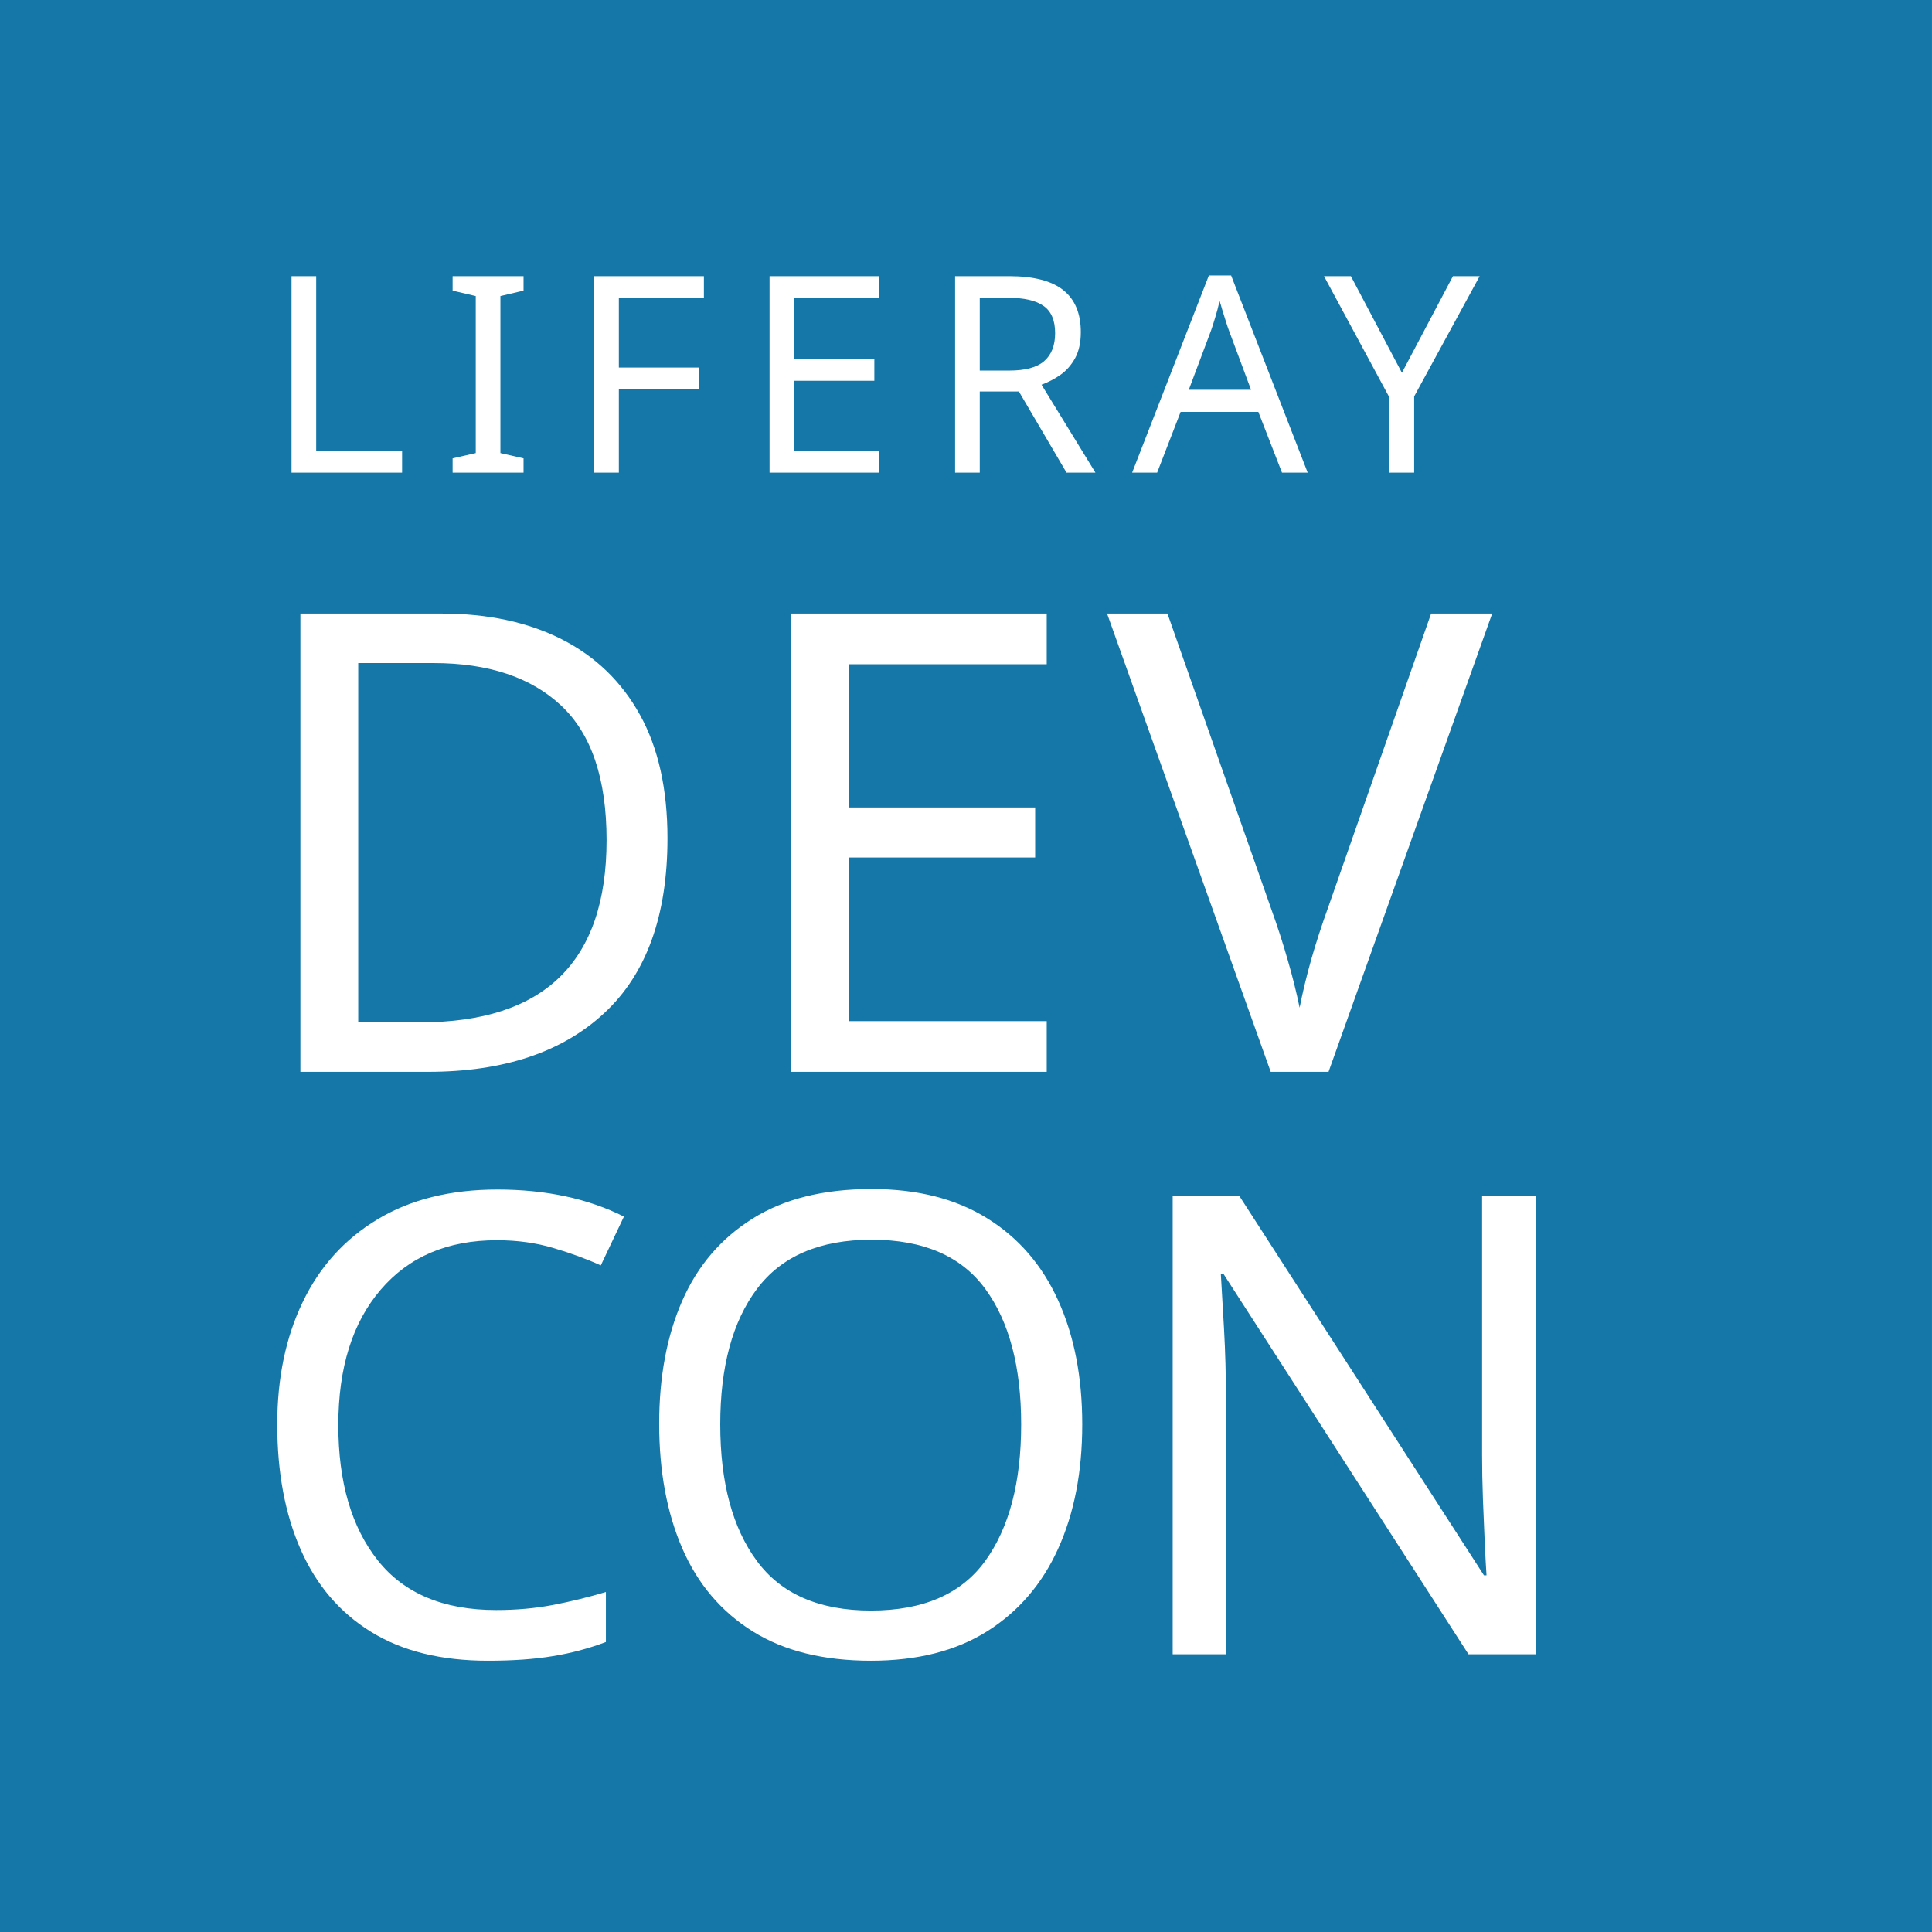
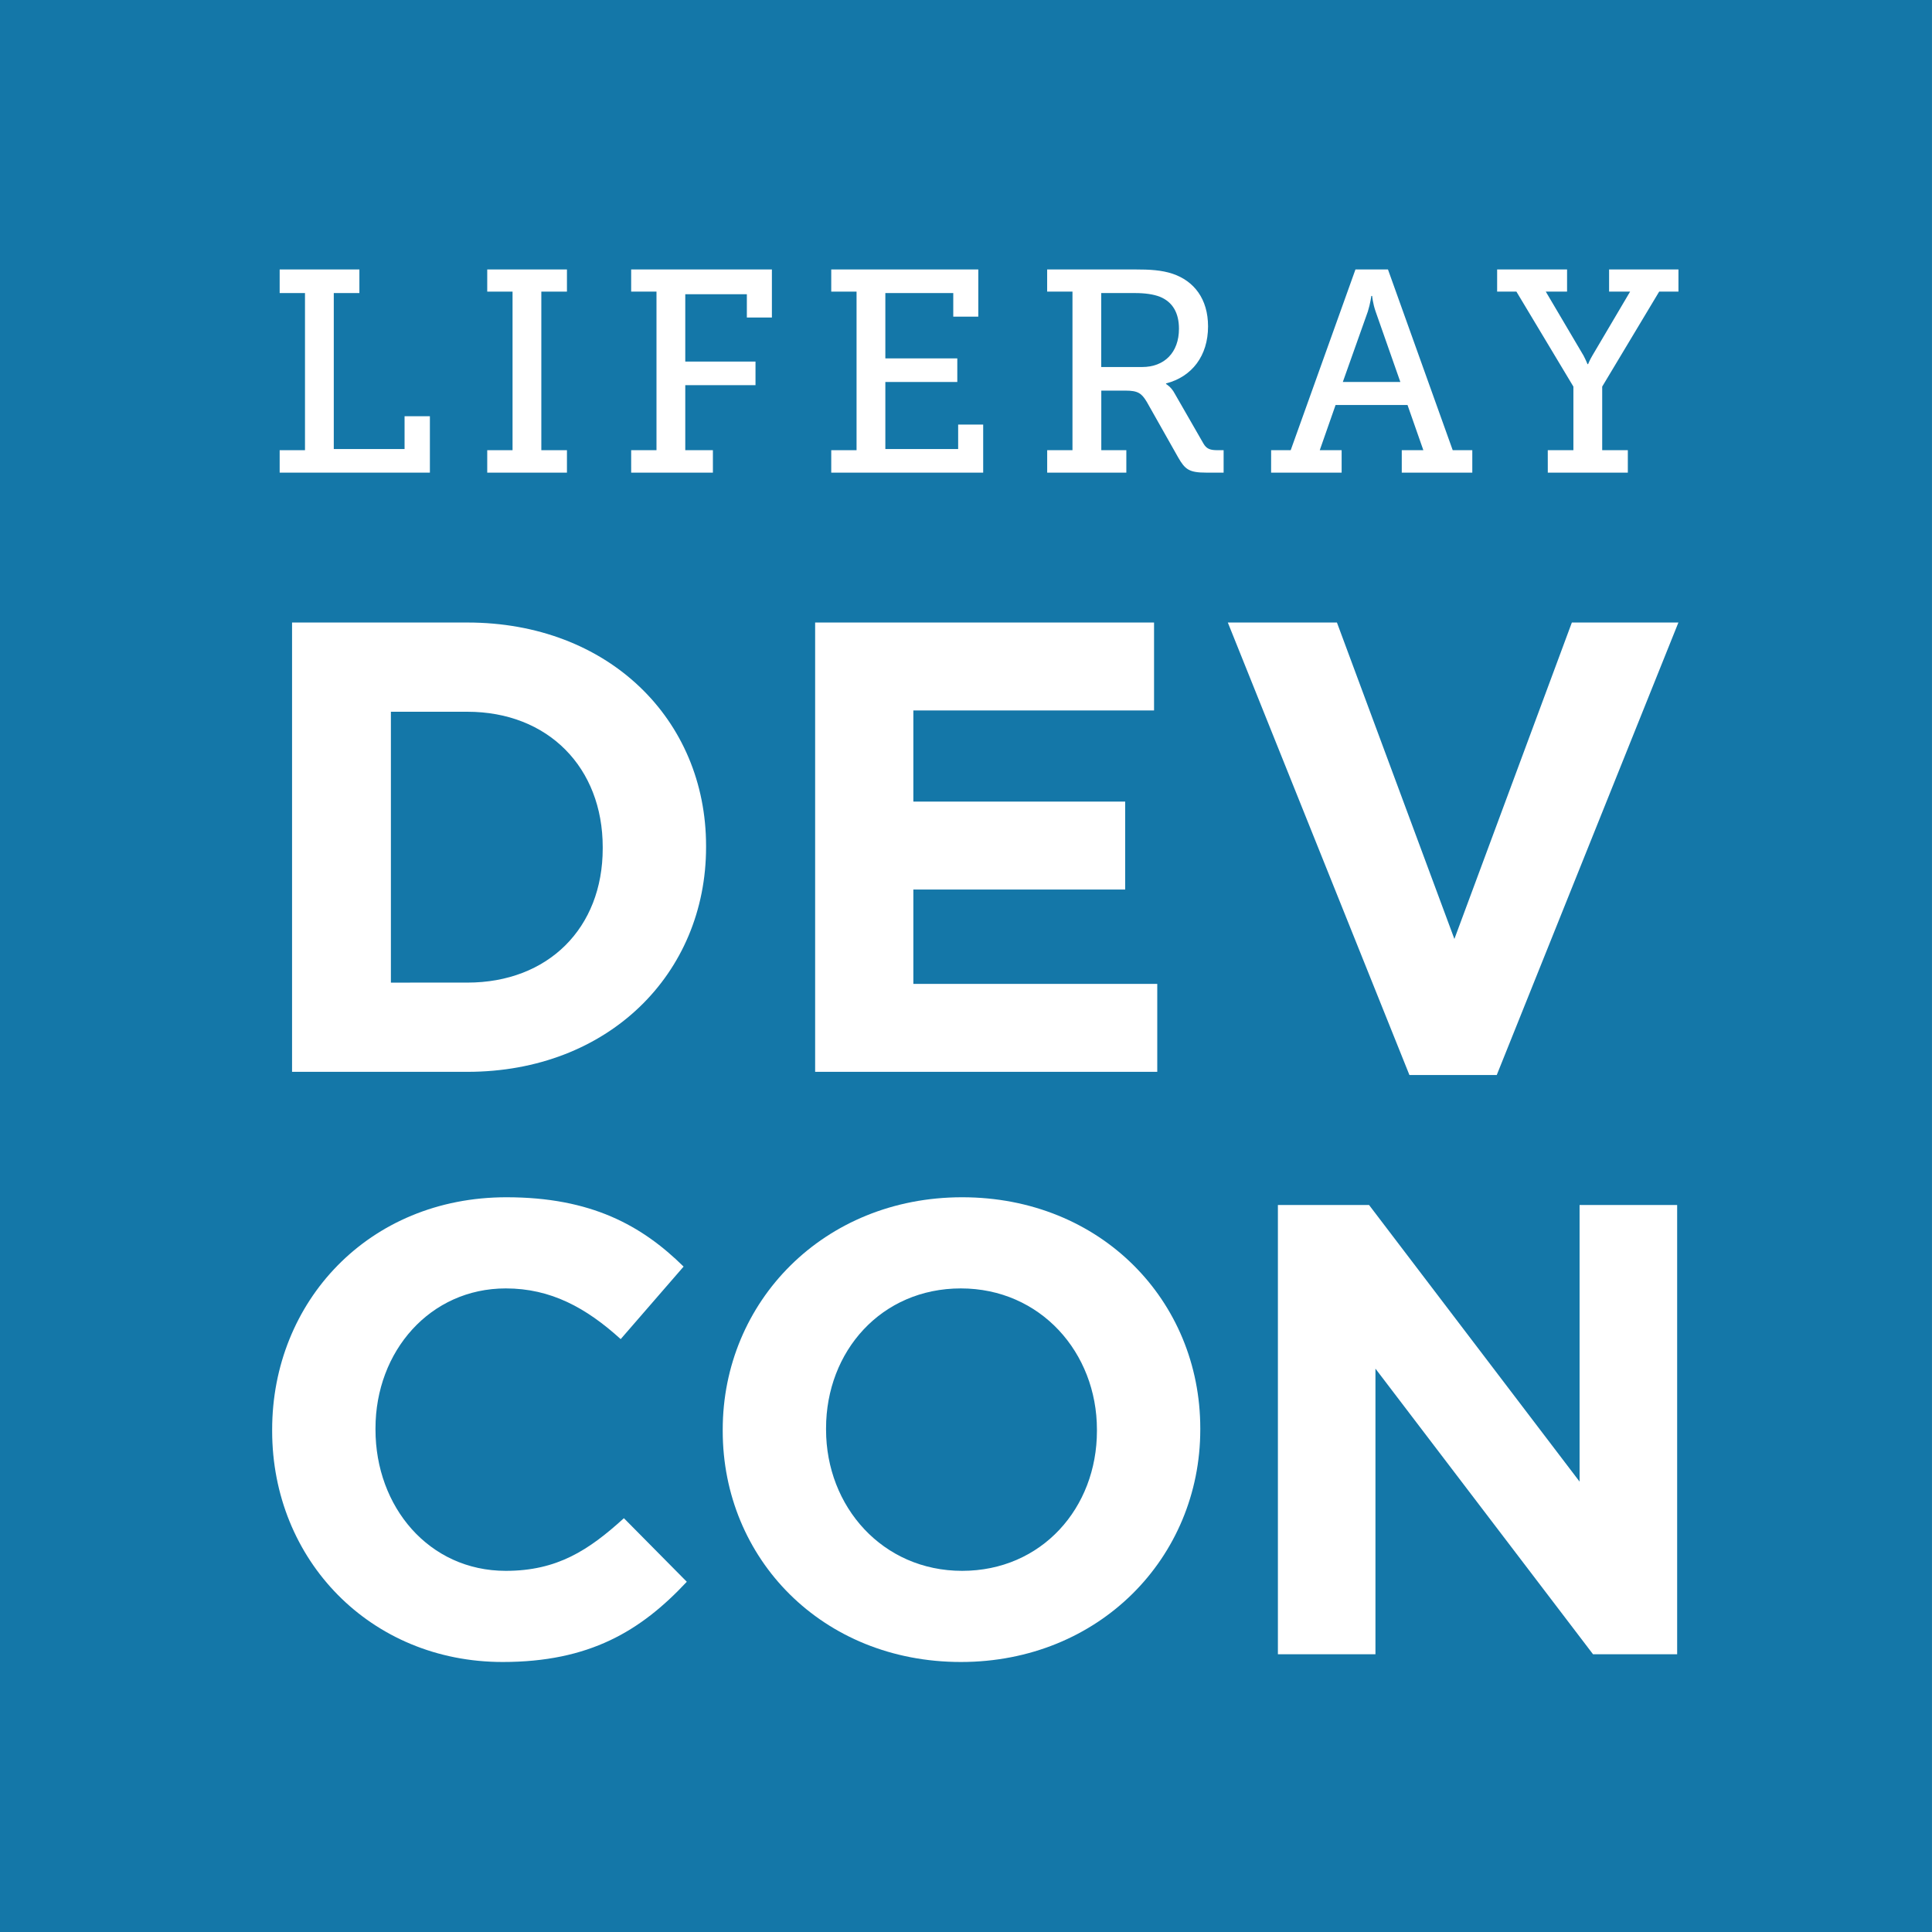
<svg xmlns="http://www.w3.org/2000/svg" version="1.1" id="Layer_1" x="0px" y="0px" width="177.463px" height="177.465px" viewBox="0 0 177.463 177.465" enable-background="new 0 0 177.463 177.465" xml:space="preserve">
  <g>
    <rect fill="#1477A8" width="177.463" height="177.465" />
  </g>
-   <text transform="matrix(1 0 0 1 21.874 98.4531)">
-     <tspan x="0" y="0" fill="#FFFFFF" font-family="'Gotham-Bold'" font-size="58.955" letter-spacing="2">DEV </tspan>
-     <tspan x="0" y="53.501" fill="#FFFFFF" font-family="'Gotham-Bold'" font-size="58.955" letter-spacing="-1">CON</tspan>
-   </text>
-   <text transform="matrix(1 0 0 1 24.3252 43.415)" fill="#FFFFFF" font-family="'MuseoSlab-500'" font-size="25.261" letter-spacing="3">LIFERAY</text>
+   <g enable-background="new    ">
+     <path fill="#FFFFFF" d="M26.827,57.182h16.096c12.971,0,21.933,8.902,21.933,20.518v0.118c0,11.616-8.962,20.636-21.933,20.636   H26.827V57.182z M42.923,90.258c7.429,0,12.44-5.012,12.44-12.322v-0.118c0-7.312-5.012-12.44-12.44-12.44h-7.017v24.881   L42.923,90.258L42.923,90.258z" />
+     <path fill="#FFFFFF" d="M74.875,57.182h31.131v8.077h-22.11v8.372h19.457v8.078H83.896v8.667h22.405v8.077H74.875V57.182z" />
+     <path fill="#FFFFFF" d="M112.782,57.182h10.023l10.789,29.066l10.79-29.066h9.787l-16.687,41.566h-8.02L112.782,57.182z" />
+   </g>
+   <g enable-background="new    ">
+     <path fill="#FFFFFF" d="M24.999,131.438v-0.119c0-11.732,8.844-21.344,21.521-21.344c7.782,0,12.44,2.596,16.272,6.368   l-5.778,6.662c-3.184-2.889-6.427-4.657-10.554-4.657c-6.958,0-11.969,5.777-11.969,12.854v0.117   c0,7.076,4.894,12.972,11.969,12.972c4.717,0,7.606-1.888,10.849-4.835l5.778,5.838c-4.245,4.539-8.962,7.369-16.921,7.369   C34.02,152.661,24.999,143.287,24.999,131.438z" />
+     <path fill="#FFFFFF" d="M66.386,131.438v-0.119c0-11.732,9.257-21.344,21.992-21.344c12.734,0,21.874,9.492,21.874,21.227v0.117   c0,11.732-9.257,21.344-21.992,21.344C75.525,152.662,66.386,143.169,66.386,131.438z M100.759,131.438v-0.119   c0-7.074-5.188-12.971-12.499-12.971c-7.311,0-12.382,5.777-12.382,12.854v0.117c0,7.076,5.188,12.972,12.5,12.972   C95.688,144.289,100.759,138.511,100.759,131.438z" />
+     <path fill="#FFFFFF" d="M117.382,110.684h8.372l19.339,25.41v-25.41h8.963v41.271h-7.725l-19.988-26.237v26.237h-8.961V110.684z" />
+   </g>
+   <g enable-background="new    ">
+     <path fill="#FFFFFF" d="M25.689,41.353h2.326V26.919h-2.326v-2.168h7.323v2.168h-2.353v14.328h6.503v-3.014h2.326v5.181H25.689   V41.353z" />
+     <path fill="#FFFFFF" d="M44.755,41.353h2.326V26.787h-2.326v-2.036h7.322v2.036h-2.353v14.566h2.353v2.062h-7.322V41.353z" />
+     <path fill="#FFFFFF" d="M57.976,41.353h2.326V26.787h-2.326v-2.036h12.927v4.416h-2.3v-2.142h-5.657v6.186h6.451v2.168h-6.451   v5.974h2.538v2.062h-7.507L57.976,41.353L57.976,41.353z" />
+     <path fill="#FFFFFF" d="M76.354,41.353h2.326V26.787h-2.326v-2.036h13.508v4.335h-2.299v-2.167h-6.239v6.001h6.609v2.167h-6.609   v6.16h6.688V39h2.299v4.415H76.354V41.353z" />
+     <path fill="#FFFFFF" d="M96.187,41.353h2.326V26.787h-2.326v-2.036h8.09c1.322,0,2.406,0.053,3.438,0.397   c1.957,0.661,3.251,2.3,3.251,4.837c0,2.697-1.479,4.627-3.858,5.235v0.052c0,0,0.476,0.265,0.793,0.873l2.643,4.599   c0.292,0.503,0.637,0.608,1.297,0.608h0.555v2.062h-1.584c-1.588,0-1.957-0.291-2.593-1.401l-2.882-5.102   c-0.477-0.793-0.818-1.031-1.956-1.031h-2.221v5.472h2.3v2.062h-7.27v-2.061H96.187z M104.91,33.713   c2.036,0,3.384-1.322,3.384-3.517c0-1.454-0.581-2.458-1.744-2.934c-0.607-0.238-1.4-0.343-2.301-0.343h-3.094v6.794H104.91z" />
+     <path fill="#FFFFFF" d="M116.76,41.353h1.798l5.948-16.602h2.987l5.947,16.602h1.799v2.062h-6.479v-2.062h1.983l-1.454-4.15h-6.609   l-1.453,4.15h2.01v2.062h-6.479L116.76,41.353L116.76,41.353z M128.63,35.087l-2.273-6.476c-0.265-0.767-0.317-1.428-0.317-1.428   h-0.078c0,0-0.079,0.662-0.317,1.428l-2.3,6.476H128.63z" />
+     <path fill="#FFFFFF" d="M142.171,41.353h2.354v-5.842l-5.234-8.724h-1.771v-2.036h6.424v2.036h-1.955l3.463,5.869   c0.211,0.396,0.369,0.793,0.369,0.793h0.054c0,0,0.158-0.396,0.396-0.793l3.463-5.869h-1.93v-2.036h6.371v2.036h-1.771   l-5.233,8.724v5.842h2.354v2.062h-7.351L142.171,41.353L142.171,41.353z" />
+   </g>
</svg>
